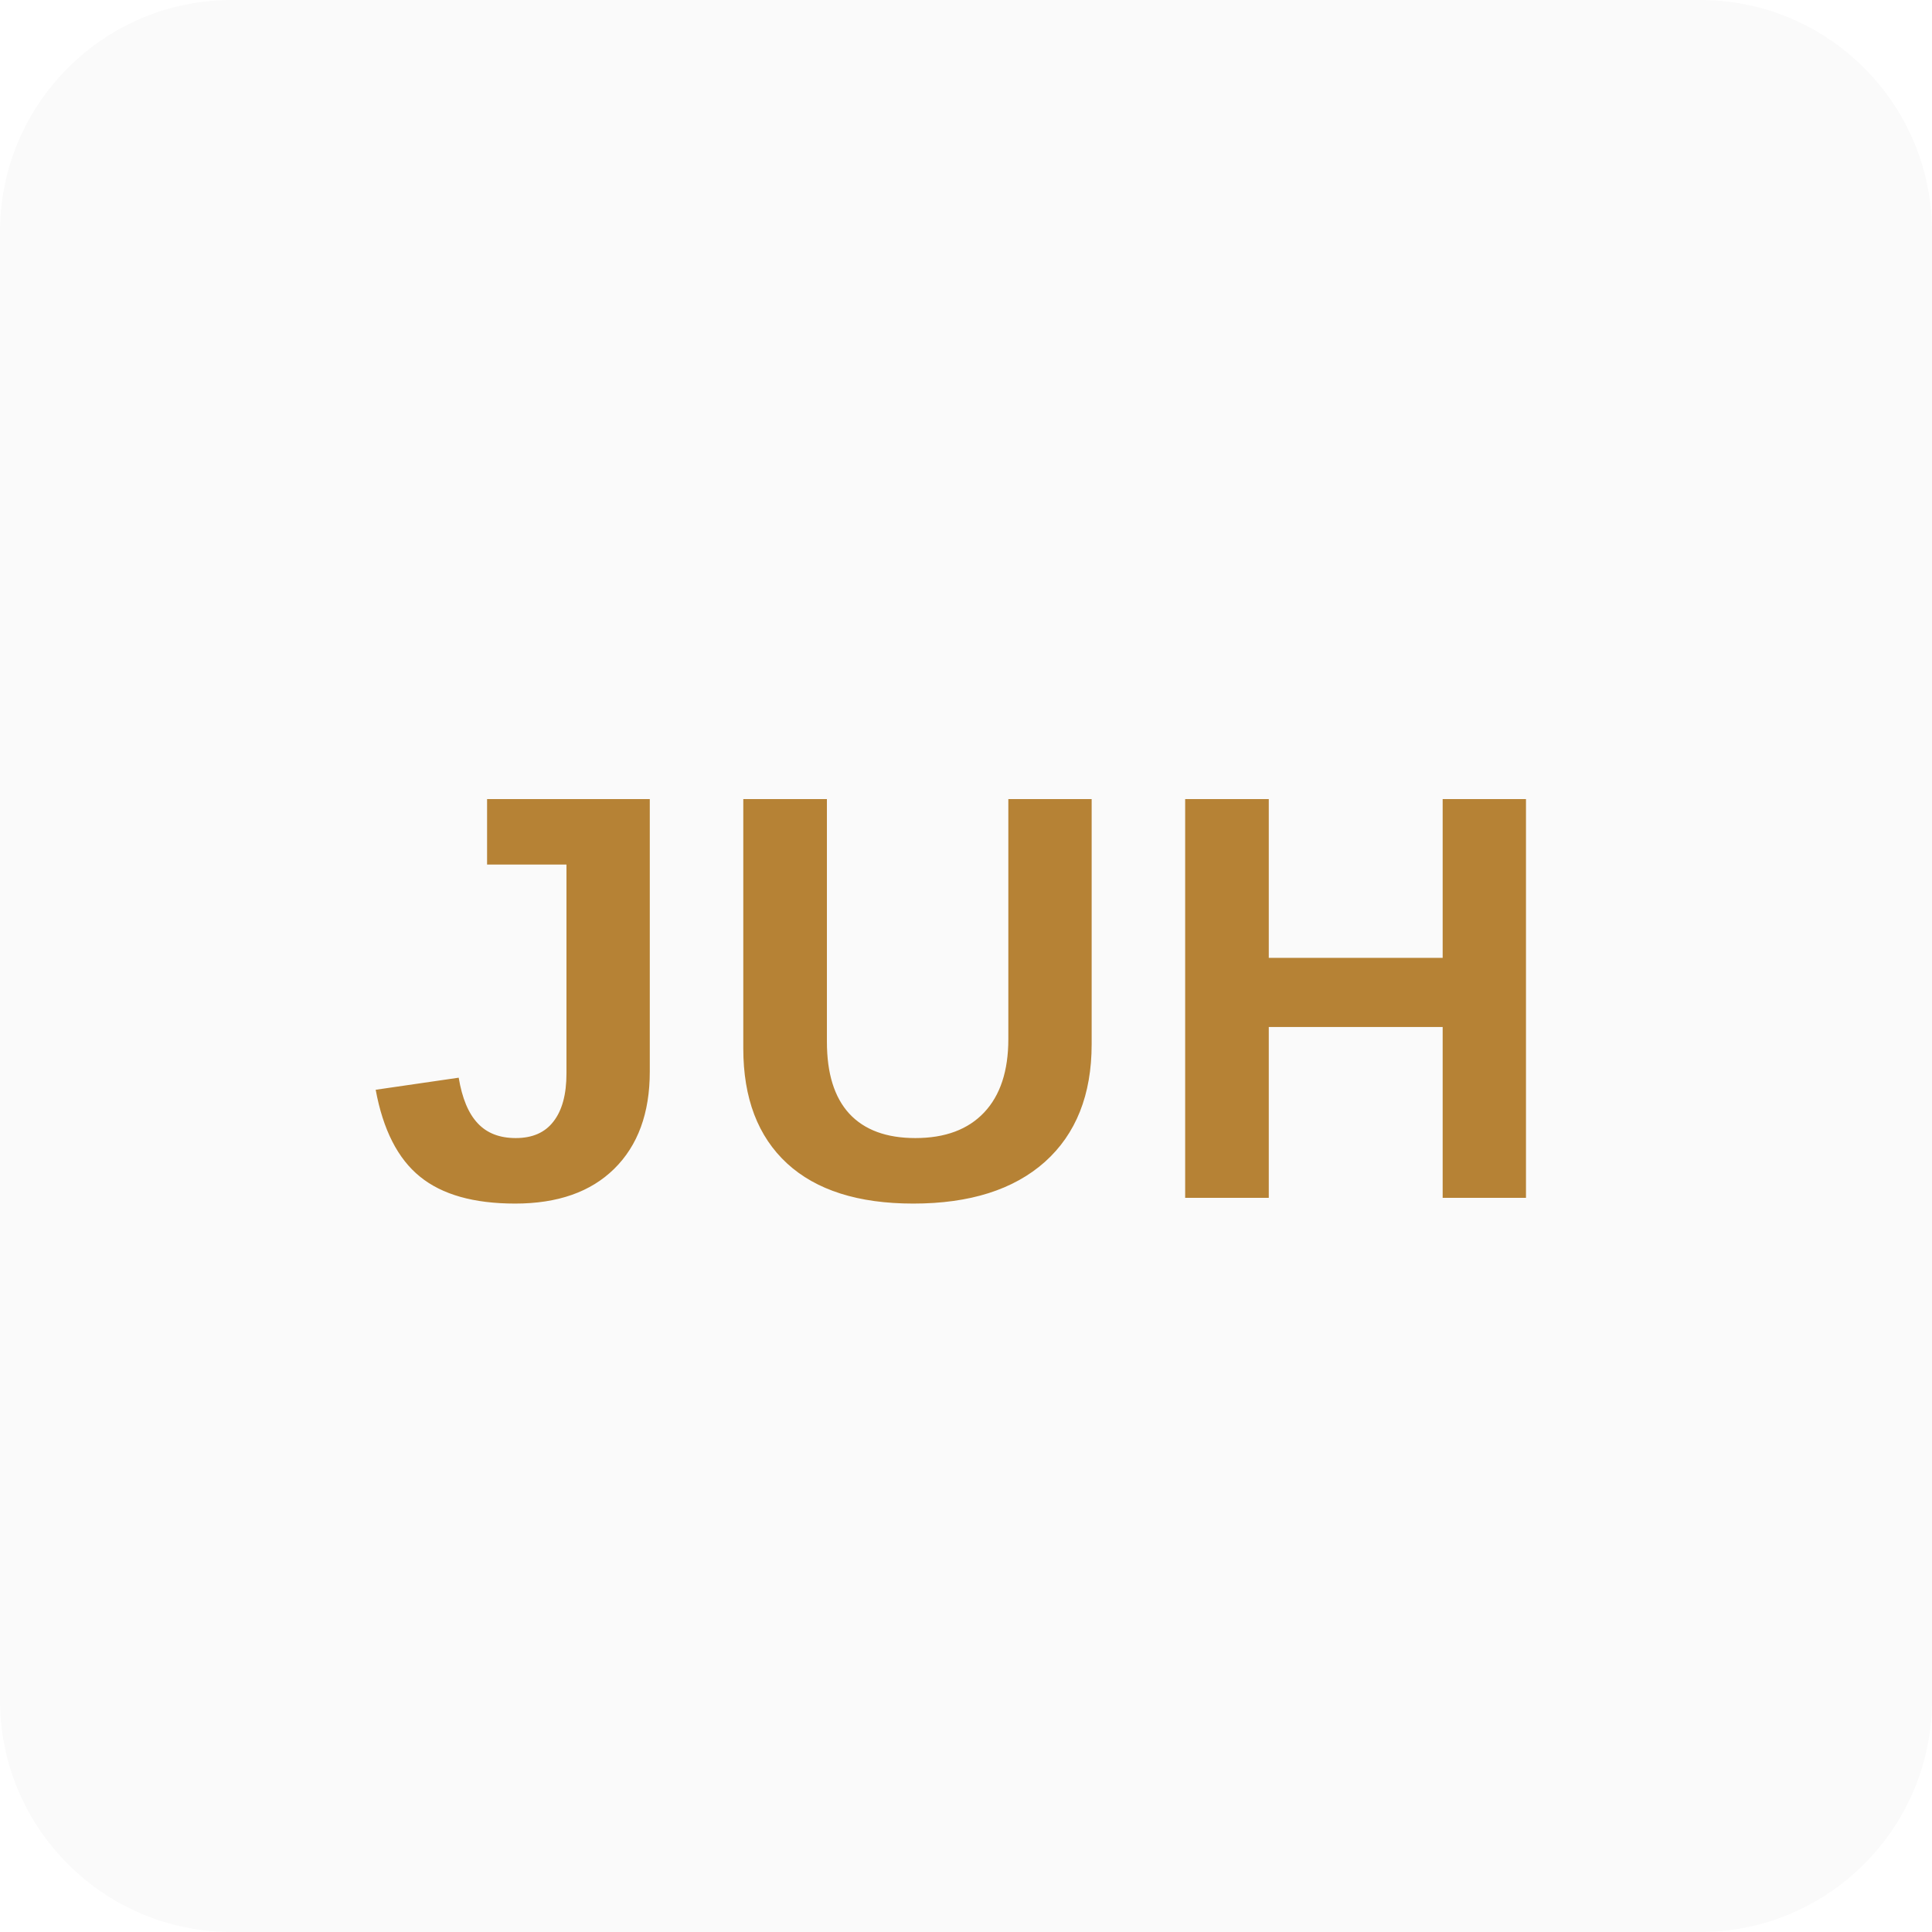
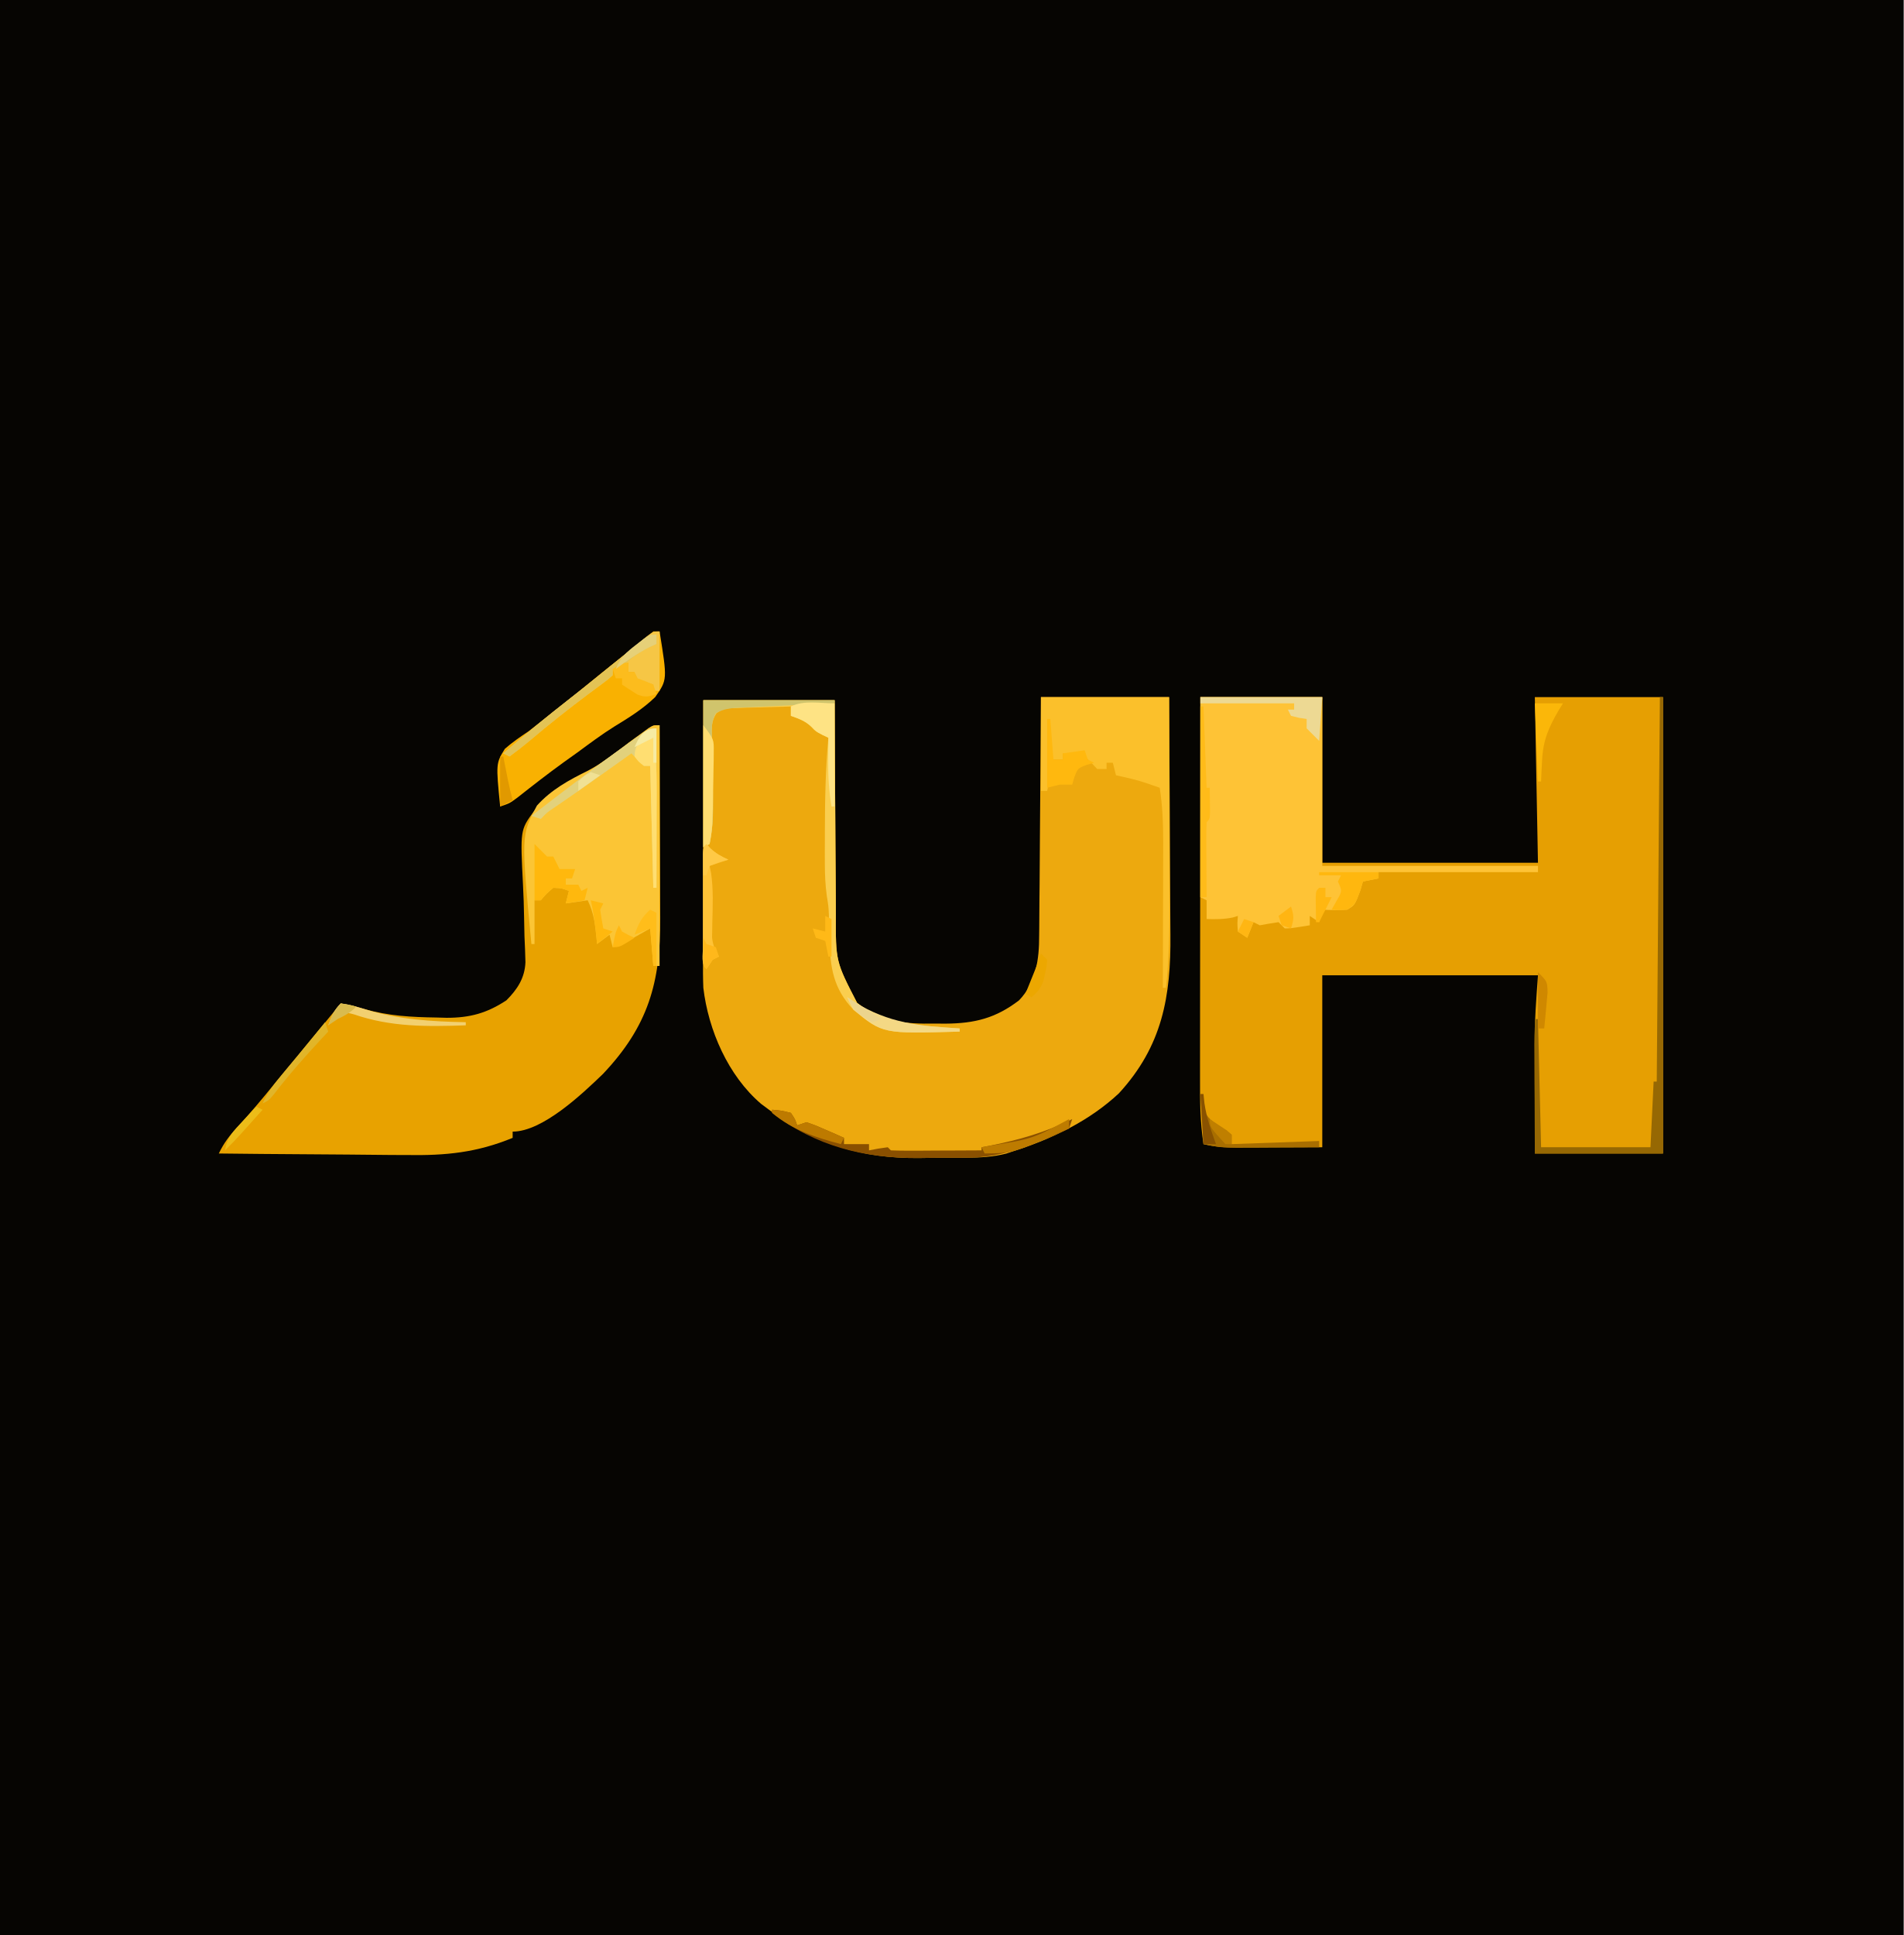
- <svg xmlns="http://www.w3.org/2000/svg" viewBox="0 0 100 100">
-   <rect width="100" height="100" rx="12" fill="#fafafa" />
-   <text x="50" y="62" font-family="'Segoe UI', Arial, sans-serif" font-weight="700" font-size="30" fill="#b68235" text-anchor="middle" letter-spacing="1">JUH</text>
+ <svg xmlns="http://www.w3.org/2000/svg" version="1.1" width="609" height="619">
+   <path d="M0 0 C200.97 0 401.94 0 609 0 C609 204.27 609 408.54 609 619 C408.03 619 207.06 619 0 619 C0 414.73 0 210.46 0 0 Z " fill="#060502" transform="translate(0,0)" />
+   <path d="M0 0 C12.87 0 25.74 0 39 0 C39 17.49 39 34.98 39 53 C61.77 53 84.54 53 108 53 C107.67 35.51 107.34 18.02 107 0 C120.53 0 134.06 0 148 0 C148 48.18 148 96.36 148 146 C134.47 146 120.94 146 107 146 C106.98 140.13 106.96 134.27 106.95 128.4 C106.94 126.41 106.93 124.42 106.92 122.43 C106.91 119.54 106.91 116.66 106.9 113.77 C106.9 112.91 106.89 112.04 106.89 111.14 C106.89 103.68 107.46 96.51 108 89 C85.23 89 62.46 89 39 89 C39 107.15 39 125.3 39 144 C30.99 144.03 30.99 144.03 22.81 144.06 C21.14 144.07 19.46 144.08 17.73 144.09 C16.39 144.09 15.05 144.1 13.71 144.1 C13.02 144.1 12.33 144.11 11.63 144.11 C7.95 144.11 4.57 143.87 1 143 C-0.11 135.88 -0.13 128.89 -0.11 121.7 C-0.11 120.38 -0.11 119.06 -0.11 117.71 C-0.11 114.11 -0.11 110.52 -0.1 106.93 C-0.1 103.17 -0.09 99.4 -0.09 95.64 C-0.09 88.53 -0.08 81.41 -0.07 74.3 C-0.06 66.19 -0.06 58.09 -0.05 49.99 C-0.04 33.32 -0.02 16.66 0 0 Z " fill="#E69F02" transform="translate(384,223)" />
+   <path d="M0 0 C13.53 0 27.06 0 41 0 C41.16 23.15 41.16 23.15 41.2 33.09 C41.22 39.84 41.25 46.6 41.3 53.36 C41.35 58.81 41.37 64.26 41.38 69.71 C41.39 71.79 41.4 73.86 41.42 75.93 C41.62 95.73 38.84 111.61 24.94 126.75 C15.67 135.42 3.98 141.12 -8 145 C-9.56 145.51 -9.56 145.51 -11.14 146.04 C-15.45 147.11 -19.31 147.32 -23.72 147.34 C-24.96 147.35 -24.96 147.35 -26.22 147.36 C-27.95 147.37 -29.69 147.37 -31.42 147.37 C-34.03 147.37 -36.64 147.41 -39.25 147.45 C-57.44 147.57 -72.39 143.03 -87 132 C-87.84 131.37 -88.68 130.74 -89.55 130.1 C-100.07 121.1 -106.4 106.54 -108 93 C-108.13 89.92 -108.13 86.84 -108.11 83.76 C-108.11 82.86 -108.11 81.96 -108.11 81.04 C-108.11 78.09 -108.11 75.14 -108.1 72.19 C-108.1 70.14 -108.09 68.09 -108.09 66.03 C-108.09 60.65 -108.08 55.26 -108.07 49.87 C-108.06 43.4 -108.05 36.93 -108.05 30.46 C-108.04 20.64 -108.02 10.82 -108 1 C-94.14 1 -80.28 1 -66 1 C-65.97 7.03 -65.95 13.06 -65.92 19.28 C-65.9 23.11 -65.87 26.94 -65.84 30.78 C-65.79 36.85 -65.75 42.93 -65.73 49.01 C-65.71 53.91 -65.68 58.81 -65.63 63.71 C-65.62 65.58 -65.61 67.44 -65.61 69.31 C-65.67 84.54 -65.67 84.54 -58.81 97.81 C-51 103.89 -43.64 104.61 -33.94 104.44 C-32.81 104.44 -31.67 104.45 -30.51 104.46 C-21.25 104.39 -14.5 102.75 -7 97 C-1.53 91.33 -0.55 83.79 -0.57 76.29 C-0.56 75.46 -0.55 74.63 -0.54 73.77 C-0.51 71.06 -0.5 68.34 -0.49 65.62 C-0.47 63.73 -0.45 61.84 -0.43 59.94 C-0.39 54.98 -0.36 50.01 -0.33 45.05 C-0.3 39.08 -0.24 33.11 -0.19 27.14 C-0.11 18.1 -0.06 9.05 0 0 Z " fill="#EDA90E" transform="translate(333,223)" />
+   <path d="M0 0 C0.05 9.87 0.08 19.73 0.1 29.6 C0.11 34.18 0.13 38.77 0.15 43.35 C0.17 47.78 0.18 52.2 0.19 56.63 C0.19 58.32 0.2 60 0.21 61.68 C0.34 82.26 -3.64 96.27 -18.12 111.56 C-24.75 117.95 -37.43 130 -47 130 C-47 130.66 -47 131.32 -47 132 C-58.52 136.73 -68.41 137.69 -80.75 137.49 C-82.5 137.48 -84.25 137.47 -86 137.47 C-90.55 137.45 -95.1 137.4 -99.65 137.34 C-104.32 137.29 -108.98 137.27 -113.65 137.24 C-122.77 137.19 -131.88 137.11 -141 137 C-139.38 133.59 -137.52 131.2 -134.94 128.44 C-130.9 124.03 -127.08 119.5 -123.32 114.85 C-120.9 111.88 -118.46 108.94 -116 106 C-111.29 100.36 -106.64 94.69 -102 89 C-99.46 89.47 -97.01 90 -94.55 90.75 C-86.82 92.99 -79.32 93.39 -71.31 93.5 C-70.26 93.53 -69.2 93.56 -68.11 93.59 C-60.7 93.6 -55.22 92.11 -49 88 C-45.5 84.5 -43.11 80.86 -42.91 75.8 C-42.97 73.03 -43.09 70.27 -43.22 67.5 C-43.27 65.4 -43.31 63.29 -43.35 61.18 C-43.41 57.88 -43.5 54.59 -43.68 51.29 C-44.58 33.55 -44.58 33.55 -40.32 27.68 C-36.11 23.46 -31.29 20.31 -26.17 17.29 C-23.45 15.67 -20.96 13.82 -18.45 11.89 C-17.01 10.86 -15.57 9.84 -14.12 8.81 C-12.65 7.76 -11.17 6.7 -9.7 5.64 C-9.04 5.18 -8.39 4.72 -7.72 4.24 C-6.33 3.24 -4.97 2.19 -3.62 1.14 C-2 0 -2 0 0 0 Z " fill="#E8A200" transform="translate(211,232)" />
+   <path d="M0 0 C12.87 0 25.74 0 39 0 C39 17.82 39 35.64 39 54 C61.77 54 84.54 54 108 54 C108 54.66 108 55.32 108 56 C91.17 56 74.34 56 57 56 C57 56.66 57 57.32 57 58 C54.52 58.5 54.52 58.5 52 59 C51.73 59.93 51.46 60.86 51.19 61.81 C49.42 66.55 49.42 66.55 47 68 C44.28 68.24 41.74 68.13 39 68 C38.5 69.98 38.5 69.98 38 72 C37.01 71.34 36.02 70.68 35 70 C35 70.99 35 71.98 35 73 C28.95 73.98 28.95 73.98 27 74 C26.34 73.34 25.68 72.68 25 72 C22.99 72.29 20.99 72.63 19 73 C18.34 72.67 17.68 72.34 17 72 C16.34 73.65 15.68 75.3 15 77 C14.01 76.34 13.02 75.68 12 75 C11.81 72.38 11.81 72.38 12 70 C11.46 70.17 10.93 70.33 10.38 70.5 C7.54 71.1 4.89 71.07 2 71 C2 69.02 2 67.04 2 65 C1.34 64.67 0.68 64.34 0 64 C0 42.88 0 21.76 0 0 Z " fill="#FEC336" transform="translate(384,223)" />
+   <path d="M0 0 C0 25.41 0 50.82 0 77 C-0.66 77 -1.32 77 -2 77 C-2.33 73.04 -2.66 69.08 -3 65 C-4.42 65.8 -5.85 66.61 -7.31 67.44 C-9.9 68.9 -12.17 70.06 -15 71 C-15.33 69.68 -15.66 68.36 -16 67 C-17.32 67.99 -18.64 68.98 -20 70 C-20.05 69.41 -20.1 68.82 -20.15 68.21 C-20.56 63.81 -21.05 60.03 -23 56 C-26.47 56.5 -26.47 56.5 -30 57 C-29.67 55.68 -29.34 54.36 -29 53 C-31.29 52.14 -31.29 52.14 -34 52 C-36.21 53.88 -36.21 53.88 -38 56 C-38.66 56 -39.32 56 -40 56 C-40 60.62 -40 65.24 -40 70 C-40.33 70 -40.66 70 -41 70 C-44.31 35.17 -44.31 35.17 -39.23 25.7 C-34.65 20.61 -28.99 17.53 -22.9 14.53 C-18.16 12.03 -14.05 8.75 -9.81 5.5 C-8.35 4.42 -6.87 3.34 -5.39 2.28 C-4.78 1.84 -4.17 1.4 -3.55 0.94 C-2 0 -2 0 0 0 Z " fill="#FBC535" transform="translate(211,232)" />
+   <path d="M0 0 C13.53 0 27.06 0 41 0 C41.04 19.73 41.04 19.73 41.05 28.21 C41.05 33.97 41.06 39.73 41.08 45.49 C41.09 50.14 41.09 54.79 41.09 59.43 C41.1 61.2 41.1 62.97 41.11 64.73 C41.13 74.21 41.04 83.57 40 93 C39.67 93 39.34 93 39 93 C39 92.32 39 91.63 39.01 90.93 C39.03 83.79 39.04 76.65 39.05 69.51 C39.06 66.85 39.07 64.19 39.08 61.53 C39.09 57.7 39.09 53.86 39.1 50.03 C39.1 48.85 39.11 47.66 39.11 46.44 C39.11 40.53 38.91 34.85 38 29 C31.11 26.59 31.11 26.59 24 25 C23.67 23.68 23.34 22.36 23 21 C22.34 21 21.68 21 21 21 C21 21.66 21 22.32 21 23 C20.01 23 19.02 23 18 23 C17.2 22.15 16.39 21.31 15.56 20.44 C14.72 19.63 13.87 18.83 13 18 C10.83 18.15 10.83 18.15 9 19 C8.34 18.67 7.68 18.34 7 18 C7 18.66 7 19.32 7 20 C6.01 20 5.02 20 4 20 C3.34 23.3 2.68 26.6 2 30 C1.34 30 0.68 30 0 30 C0 20.1 0 10.2 0 0 Z " fill="#FBC02B" transform="translate(333,223)" />
+   <path d="M0 0 C0.66 0 1.32 0 2 0 C4.49 15.44 4.49 15.44 0.62 20.97 C-3.29 24.78 -7.89 27.62 -12.54 30.46 C-16.59 32.99 -20.4 35.86 -24.25 38.69 C-25.75 39.76 -27.24 40.83 -28.74 41.9 C-33.76 45.53 -38.64 49.33 -43.5 53.17 C-46 55 -46 55 -49 56 C-50.36 42.2 -50.36 42.2 -47.49 37.54 C-45.11 35.46 -42.64 33.75 -40 32 C-38.29 30.69 -36.6 29.34 -34.92 28 C-33.12 26.56 -31.3 25.14 -29.48 23.72 C-26.45 21.36 -23.46 18.94 -20.5 16.5 C-15.56 12.43 -10.55 8.48 -5.51 4.54 C-2.66 2.38 -2.66 2.38 0 0 Z " fill="#F9B101" transform="translate(209,202)" />
+   <path d="M0 0 C13.86 0 27.72 0 42 0 C42.03 6.03 42.05 12.06 42.08 18.28 C42.1 22.11 42.13 25.94 42.16 29.78 C42.21 35.85 42.25 41.93 42.27 48.01 C42.29 52.91 42.32 57.81 42.37 62.71 C42.38 64.58 42.39 66.44 42.39 68.31 C42.33 83.54 42.33 83.54 49.19 96.81 C56.18 102.25 63.39 103.67 72.06 104.25 C73.02 104.33 73.98 104.4 74.97 104.48 C77.32 104.67 79.66 104.84 82 105 C82 105.33 82 105.66 82 106 C57.54 106.72 57.54 106.72 48 99 C41.56 92.19 40.55 85.49 40.38 76.5 C40.32 74.68 40.27 72.85 40.21 71.03 C40.18 69.83 40.18 69.83 40.16 68.61 C40.03 65.86 40.03 65.86 39.5 62.62 C39.01 59.06 38.87 55.69 38.87 52.1 C38.87 50.8 38.86 49.51 38.86 48.17 C38.87 46.8 38.87 45.43 38.88 44.06 C38.88 43.03 38.88 43.03 38.88 41.97 C38.89 31.95 39.09 21.98 40 12 C39.37 11.7 38.74 11.4 38.09 11.09 C36 10 36 10 34.56 8.5 C32.58 6.6 30.56 5.9 28 5 C28 4.01 28 3.02 28 2 C24.39 2.08 20.79 2.19 17.19 2.31 C16.16 2.34 15.14 2.36 14.08 2.38 C13.1 2.42 12.12 2.45 11.11 2.49 C10.2 2.51 9.29 2.54 8.36 2.57 C5.98 2.85 5.98 2.85 4.2 4.17 C2.5 6.77 2.68 8.66 2.74 11.74 C2.76 12.89 2.77 14.04 2.79 15.23 C2.81 16.43 2.84 17.63 2.88 18.88 C3.25 38.71 3.25 38.71 2 46 C1.01 46.5 1.01 46.5 0 47 C0 31.49 0 15.98 0 0 Z " fill="#FACE4F" transform="translate(225,224)" />
+   <path d="M0 0 C0.33 0 0.66 0 1 0 C1 48.18 1 96.36 1 146 C-12.53 146 -26.06 146 -40 146 C-40 131.81 -40 117.62 -40 103 C-39.67 103 -39.34 103 -39 103 C-38.67 116.53 -38.34 130.06 -38 144 C-26.45 144 -14.9 144 -3 144 C-2.67 137.07 -2.34 130.14 -2 123 C-1.67 123 -1.34 123 -1 123 C-0.67 82.41 -0.34 41.82 0 0 Z " fill="#966803" transform="translate(531,223)" />
+   <path d="M0 0 C0 6.27 0 12.54 0 19 C-0.66 19 -1.32 19 -2 19 C-2 18.34 -2 17.68 -2 17 C-3.98 16.34 -5.96 15.68 -8 15 C-8 14.34 -8 13.68 -8 13 C-8.66 13 -9.32 13 -10 13 C-10 12.01 -10 11.02 -10 10 C-11.65 10.66 -13.3 11.32 -15 12 C-15 12.66 -15 13.32 -15 14 C-16.37 15.26 -16.37 15.26 -18.3 16.69 C-19 17.22 -19.71 17.75 -20.44 18.29 C-21.58 19.14 -21.58 19.14 -22.75 20 C-29.18 24.83 -35.45 29.77 -41.58 34.98 C-43.67 36.73 -45.8 38.39 -48 40 C-48.66 39.67 -49.32 39.34 -50 39 C-42.94 32.94 -35.81 27 -28.46 21.28 C-22.4 16.56 -16.45 11.71 -10.5 6.85 C-9.9 6.36 -9.3 5.87 -8.68 5.37 C-7.16 4.13 -5.66 2.88 -4.16 1.62 C-2 0 -2 0 0 0 Z " fill="#F6C645" transform="translate(211,202)" />
+   <path d="M0 0 C2.88 0.25 2.88 0.25 6 1 C7.38 3.06 7.38 3.06 8 5 C8.99 4.67 9.98 4.34 11 4 C13.92 5 13.92 5 17.19 6.44 C18.82 7.15 18.82 7.15 20.48 7.87 C21.31 8.24 22.14 8.62 23 9 C23 9.66 23 10.32 23 11 C25.64 11 28.28 11 31 11 C31 11.66 31 12.32 31 13 C31.97 12.81 32.94 12.63 33.94 12.44 C35.45 12.22 35.45 12.22 37 12 C37.5 12.5 37.5 12.5 38 13 C40.15 13.09 42.29 13.11 44.44 13.1 C45.75 13.09 47.05 13.09 48.4 13.09 C49.79 13.08 51.17 13.07 52.56 13.06 C53.96 13.06 55.35 13.05 56.74 13.05 C60.16 13.04 63.58 13.02 67 13 C67 12.67 67 12.34 67 12 C67.86 11.84 68.72 11.68 69.61 11.52 C78.82 9.7 87.56 7.22 96 3 C95.67 3.99 95.34 4.98 95 6 C92.3 7.33 89.67 8.47 86.88 9.56 C86.13 9.87 85.38 10.17 84.61 10.48 C77.11 13.48 70.36 15.31 62.28 15.34 C61.04 15.35 61.04 15.35 59.78 15.36 C58.05 15.37 56.31 15.37 54.58 15.37 C51.97 15.37 49.36 15.41 46.75 15.45 C29.54 15.56 13.88 11.66 0 1 C0 0.67 0 0.34 0 0 Z " fill="#8A5000" transform="translate(247,355)" />
+   <path d="M0 0 C0 16.83 0 33.66 0 51 C-0.33 51 -0.66 51 -1 51 C-1.33 38.13 -1.66 25.26 -2 12 C-2.66 12 -3.32 12 -4 12 C-5.37 10.71 -6.71 9.38 -8 8 C-8.86 8.62 -9.72 9.23 -10.61 9.87 C-17.84 15.05 -25.11 20.17 -32.45 25.19 C-35.02 26.9 -35.02 26.9 -37 29 C-37.99 28.67 -38.98 28.34 -40 28 C-29.87 20.19 -19.74 12.41 -9.31 5 C-8.25 4.24 -8.25 4.24 -7.16 3.46 C-2.24 0 -2.24 0 0 0 Z " fill="#E2D17C" transform="translate(210,233)" />
+   <path d="M0 0 C13.86 0 27.72 0 42 0 C42 0.33 42 0.66 42 1 C40.93 1.04 39.85 1.09 38.74 1.14 C34.76 1.31 30.77 1.5 26.78 1.69 C25.06 1.77 23.33 1.85 21.61 1.92 C19.13 2.02 16.65 2.14 14.17 2.27 C13.01 2.31 13.01 2.31 11.83 2.36 C8.91 2.52 6.55 2.67 4.01 4.19 C2.56 6.79 2.68 8.78 2.74 11.74 C2.76 12.89 2.77 14.04 2.79 15.23 C2.81 16.43 2.84 17.63 2.88 18.88 C3.25 38.71 3.25 38.71 2 46 C1.01 46.5 1.01 46.5 0 47 C0 31.49 0 15.98 0 0 Z " fill="#D0C46C" transform="translate(225,224)" />
+   <path d="M0 0 C12.87 0 25.74 0 39 0 C38.67 4.62 38.34 9.24 38 14 C36.68 12.68 35.36 11.36 34 10 C34 9.01 34 8.02 34 7 C32.79 6.81 32.79 6.81 31.56 6.62 C30.72 6.42 29.87 6.21 29 6 C28.67 5.34 28.34 4.68 28 4 C28.66 4 29.32 4 30 4 C30 3.34 30 2.68 30 2 C20.1 2 10.2 2 0 2 C0 1.34 0 0.68 0 0 Z " fill="#EDD993" transform="translate(384,223)" />
+   <path d="M0 0 C0 10.89 0 21.78 0 33 C-0.33 33 -0.66 33 -1 33 C-1.83 27.96 -2.11 23.19 -2.06 18.06 C-2.06 17.38 -2.05 16.69 -2.05 15.99 C-2.04 14.33 -2.02 12.66 -2 11 C-2.63 10.7 -3.26 10.4 -3.91 10.09 C-6 9 -6 9 -7.44 7.5 C-9.42 5.6 -11.44 4.9 -14 4 C-14 3.01 -14 2.02 -14 1 C-9.82 -1.09 -4.68 0 0 0 Z " fill="#FEE384" transform="translate(267,225)" />
+   <path d="M0 0 C1.32 1.32 2.64 2.64 4 4 C4.66 4 5.32 4 6 4 C6.66 5.32 7.32 6.64 8 8 C9.65 8 11.3 8 13 8 C12.67 8.99 12.34 9.98 12 11 C11.34 11 10.68 11 10 11 C10 11.66 10 12.32 10 13 C11.32 13 12.64 13 14 13 C14.33 13.66 14.66 14.32 15 15 C15.66 14.67 16.32 14.34 17 14 C16.67 15.32 16.34 16.64 16 18 C14.02 18.33 12.04 18.66 10 19 C10.33 17.68 10.66 16.36 11 15 C8.71 14.14 8.71 14.14 6 14 C3.79 15.88 3.79 15.88 2 18 C1.34 18 0.68 18 0 18 C0 12.06 0 6.12 0 0 Z " fill="#FFB80D" transform="translate(171,270)" />
+   <path d="M0 0 C0.33 0 0.66 0 1 0 C1.33 4.29 1.66 8.58 2 13 C2.99 13 3.98 13 5 13 C5 12.34 5 11.68 5 11 C8.46 10.5 8.46 10.5 12 10 C12.33 10.99 12.66 11.98 13 13 C13.66 13.33 14.32 13.66 15 14 C14.22 14.23 13.43 14.45 12.62 14.69 C9.78 15.78 9.78 15.78 8.69 18.62 C8.46 19.41 8.23 20.19 8 21 C6.68 21 5.36 21 4 21 C2.68 21.33 1.36 21.66 0 22 C0 14.74 0 7.48 0 0 Z " fill="#FFB80E" transform="translate(335,230)" />
+   <path d="M0 0 C0.41 0.45 0.82 0.91 1.25 1.38 C3.06 3.06 4.75 3.99 7 5 C5.02 5.66 3.04 6.32 1 7 C1.17 7.79 1.33 8.58 1.5 9.4 C2.23 14.67 2.01 19.88 1.87 25.19 C1.86 26 1.85 26.82 1.84 27.66 C1.82 28.4 1.81 29.14 1.79 29.9 C2.03 32.31 2.8 33.91 4 36 C3.01 36.5 3.01 36.5 2 37 C1.34 37.99 0.68 38.98 0 40 C-1.84 38.16 -1.13 35.57 -1.14 33.12 C-1.14 32.3 -1.13 31.47 -1.13 30.62 C-1.13 29.79 -1.13 28.95 -1.14 28.08 C-1.14 26.3 -1.13 24.52 -1.13 22.74 C-1.13 20.01 -1.13 17.28 -1.14 14.55 C-1.14 12.82 -1.13 11.1 -1.13 9.38 C-1.13 8.55 -1.14 7.73 -1.14 6.88 C-1.11 1.11 -1.11 1.11 0 0 Z " fill="#FFC337" transform="translate(226,270)" />
+   <path d="M0 0 C0.33 0 0.66 0 1 0 C1 1.03 1 2.06 1 3.12 C1.35 5.87 1.78 6.8 3.85 8.7 C5.3 9.72 6.78 10.7 8.29 11.64 C8.85 12.09 9.42 12.54 10 13 C10 13.99 10 14.98 10 16 C19.24 15.67 28.48 15.34 38 15 C38 15.66 38 16.32 38 17 C33.53 17.02 29.07 17.04 24.6 17.05 C23.08 17.06 21.57 17.07 20.05 17.08 C17.86 17.09 15.68 17.09 13.49 17.1 C12.17 17.1 10.86 17.11 9.51 17.11 C6 17 6 17 1 16 C0.67 10.72 0.34 5.44 0 0 Z " fill="#A86E00" transform="translate(384,350)" />
+   <path d="M0 0 C0 0.99 0 1.98 0 3 C-1.3 3.59 -1.3 3.59 -2.62 4.19 C-5.25 5.6 -7.05 6.78 -9.25 8.69 C-12 11 -12 11 -14 11 C-14 11.66 -14 12.32 -14 13 C-15.37 14.26 -15.37 14.26 -17.3 15.69 C-18 16.22 -18.71 16.75 -19.44 17.29 C-20.58 18.14 -20.58 18.14 -21.75 19 C-28.18 23.83 -34.45 28.77 -40.58 33.98 C-42.67 35.73 -44.8 37.39 -47 39 C-47.66 38.67 -48.32 38.34 -49 38 C-41.94 31.94 -34.81 26 -27.47 20.29 C-22.02 16.04 -16.67 11.7 -11.33 7.33 C-2.36 0 -2.36 0 0 0 Z " fill="#E3C355" transform="translate(210,203)" />
+   <path d="M0 0 C6.27 0 12.54 0 19 0 C19 0.66 19 1.32 19 2 C17.35 2.33 15.7 2.66 14 3 C13.73 3.93 13.46 4.86 13.19 5.81 C11.5 10.33 11.5 10.33 9 12 C6.31 12.19 6.31 12.19 4 12 C4.52 11.07 5.03 10.14 5.56 9.19 C7.4 6.07 7.4 6.07 6 3 C6.33 2.34 6.66 1.68 7 1 C4.69 1 2.38 1 0 1 C0 0.67 0 0.34 0 0 Z " fill="#FFB70E" transform="translate(422,279)" />
+   <path d="M0 0 C0.33 0 0.66 0 1 0 C1.33 8.58 1.66 17.16 2 26 C2.33 26 2.66 26 3 26 C3.03 27.65 3.05 29.29 3.06 30.94 C3.07 31.85 3.09 32.77 3.1 33.71 C3 36 3 36 2 37 C1.91 38.78 1.89 40.56 1.9 42.35 C1.91 43.43 1.91 44.51 1.91 45.62 C1.92 46.76 1.93 47.89 1.94 49.06 C1.94 50.2 1.95 51.34 1.95 52.52 C1.96 55.35 1.98 58.17 2 61 C1.34 61 0.68 61 0 61 C0 40.87 0 20.74 0 0 Z " fill="#FFBB19" transform="translate(384,226)" />
+   <path d="M0 0 C0.85 5.89 1.13 11.58 1.1 17.53 C1.1 18.41 1.09 19.28 1.09 20.19 C1.09 22.96 1.08 25.73 1.06 28.5 C1.06 30.39 1.05 32.28 1.05 34.17 C1.04 38.78 1.02 43.39 1 48 C0.67 48 0.34 48 0 48 C-0.33 35.13 -0.66 22.26 -1 9 C-1.66 9 -2.32 9 -3 9 C-4.69 7.75 -4.69 7.75 -6 6 C-5.88 3.94 -5.88 3.94 -5 2 C-2 0 -2 0 0 0 Z " fill="#FFDE71" transform="translate(209,236)" />
+   <path d="M0 0 C3.38 4.5 3.38 4.5 3.33 8.53 C3.32 9.4 3.32 10.27 3.31 11.16 C3.28 12.54 3.28 12.54 3.25 13.94 C3.24 14.87 3.23 15.81 3.21 16.77 C2.94 33.02 2.94 33.02 2 38 C1.01 38.5 1.01 38.5 0 39 C0 26.13 0 13.26 0 0 Z " fill="#FFDD70" transform="translate(225,232)" />
+   <path d="M0 0 C2.82 0.32 5.36 1.11 8.07 1.94 C18.7 5.17 28.93 5.78 40 6 C40 6.33 40 6.66 40 7 C27.47 7.43 16.13 7.58 4.18 3.48 C0.88 2.62 0.88 2.62 -1.93 4.89 C-2.61 5.59 -3.3 6.28 -4 7 C-2.93 4.08 -2.22 2.22 0 0 Z " fill="#F2D070" transform="translate(109,321)" />
+   <path d="M0 0 C2.97 0 5.94 0 9 0 C8.35 1.05 8.35 1.05 7.69 2.12 C4.4 7.72 2.62 11.8 2.31 18.38 C2.21 20.24 2.21 20.24 2.11 22.15 C2.08 23.09 2.04 24.03 2 25 C1.67 25 1.34 25 1 25 C0.67 16.75 0.34 8.5 0 0 Z " fill="#FBB709" transform="translate(491,225)" />
+   <path d="M0 0 C0 0.99 0 1.98 0 3 C0.66 3 1.32 3 2 3 C2.33 3.66 2.66 4.32 3 5 C3.82 5.31 4.65 5.62 5.5 5.94 C6.74 6.46 6.74 6.46 8 7 C8.33 7.99 8.66 8.98 9 10 C6.55 10.88 5.4 11.16 2.94 10.19 C1.27 9.16 -0.37 8.09 -2 7 C-2 6.34 -2 5.68 -2 5 C-2.66 5 -3.32 5 -4 5 C-4.33 4.01 -4.66 3.02 -5 2 C-2 0 -2 0 0 0 Z " fill="#FCBC1D" transform="translate(201,212)" />
+   <path d="M0 0 C0 0.99 0 1.98 0 3 C-17.67 10.85 -17.67 10.85 -27 11 C-27.33 10.34 -27.66 9.68 -28 9 C-27.14 8.84 -26.28 8.68 -25.39 8.52 C-11.73 6.32 -11.73 6.32 0 0 Z " fill="#BD7B00" transform="translate(342,358)" />
+   <path d="M0 0 C0.74 0.48 1.48 0.96 2.24 1.46 C13.33 8.37 23.16 9.22 36 10 C36 10.33 36 10.66 36 11 C11.36 11.72 11.36 11.72 2 4 C0.84 1.87 0.84 1.87 0 0 Z " fill="#F4D884" transform="translate(271,319)" />
+   <path d="M0 0 C2.88 0.25 2.88 0.25 6 1 C7.38 3.06 7.38 3.06 8 5 C8.99 4.67 9.98 4.34 11 4 C13.92 5 13.92 5 17.19 6.44 C18.82 7.15 18.82 7.15 20.48 7.87 C21.31 8.24 22.14 8.62 23 9 C22.67 9.66 22.34 10.32 22 11 C13.82 8.85 6.56 6.51 0 1 C0 0.67 0 0.34 0 0 Z " fill="#BD7A00" transform="translate(247,355)" />
+   <path d="M0 0 C0.33 0.99 0.66 1.98 1 3 C0.3 3.75 -0.4 4.5 -1.12 5.27 C-6.49 11.05 -11.64 16.88 -16.44 23.14 C-18 25 -18 25 -20 26 C-18.46 22.51 -16.38 19.86 -13.94 16.94 C-13.14 15.98 -12.35 15.02 -11.53 14.04 C-10.7 13.04 -9.86 12.03 -9 11 C-7.31 8.94 -5.62 6.88 -3.94 4.81 C-2.62 3.21 -1.31 1.6 0 0 Z " fill="#E1B529" transform="translate(104,327)" />
+   <path d="M0 0 C0.66 0.33 1.32 0.66 2 1 C2 6.61 2 12.22 2 18 C1.67 18 1.34 18 1 18 C0.67 14.04 0.34 10.08 0 6 C-1.65 6.66 -3.3 7.32 -5 8 C-3.81 4.62 -2.72 2.35 0 0 Z " fill="#FFBD1A" transform="translate(208,291)" />
+   <path d="M0 0 C3 3 3 3 3.07 6.57 C2.96 7.95 2.83 9.32 2.69 10.69 C2.63 11.39 2.57 12.09 2.5 12.81 C2.35 14.54 2.18 16.27 2 18 C1.34 18 0.68 18 0 18 C0 12.06 0 6.12 0 0 Z " fill="#CF8800" transform="translate(492,311)" />
+   <path d="M0 0 C0.66 0.66 1.32 1.32 2 2 C1.86 4.06 1.86 4.06 1.31 6.44 C1.14 7.22 0.97 8 0.8 8.81 C-0.08 11.21 -1.08 12.35 -3 14 C-3.66 13.67 -4.32 13.34 -5 13 C-4.72 12.31 -4.45 11.63 -4.16 10.92 C-3.8 10.02 -3.44 9.12 -3.06 8.19 C-2.7 7.29 -2.34 6.4 -1.97 5.48 C-1.26 3.67 -0.61 1.84 0 0 Z " fill="#ECA700" transform="translate(333,305)" />
+   <path d="M0 0 C1.32 0.33 2.64 0.66 4 1 C3.67 1.66 3.34 2.32 3 3 C3.28 5.01 3.61 7.01 4 9 C4.99 9.33 5.98 9.66 7 10 C5.35 11.32 3.7 12.64 2 14 C1.94 13.41 1.88 12.82 1.82 12.21 C1.38 8.09 0.91 4.04 0 0 Z " fill="#FFB80E" transform="translate(189,288)" />
+   <path d="M0 0 C0.33 0 0.66 0 1 0 C1.13 0.68 1.27 1.35 1.4 2.05 C1.58 2.94 1.76 3.83 1.94 4.75 C2.2 6.07 2.2 6.07 2.46 7.42 C2.92 9.63 3.43 11.82 4 14 C2.02 14.99 2.02 14.99 0 16 C0 10.72 0 5.44 0 0 Z " fill="#E19900" transform="translate(160,242)" />
+   <path d="M0 0 C0.66 0 1.32 0 2 0 C2 0.99 2 1.98 2 3 C2.66 3 3.32 3 4 3 C2.67 5.67 1.33 8.33 0 11 C-0.33 11 -0.66 11 -1 11 C-1.03 9.35 -1.05 7.71 -1.06 6.06 C-1.07 5.15 -1.09 4.23 -1.1 3.29 C-1 1 -1 1 0 0 Z " fill="#FFB711" transform="translate(422,284)" />
+   <path d="M0 0 C0.41 0.45 0.82 0.91 1.25 1.38 C3.06 3.06 4.75 3.99 7 5 C5.55 5.4 5.55 5.4 4.06 5.81 C3.05 6.2 2.04 6.6 1 7 C0.67 7.99 0.34 8.98 0 10 C-0.33 10 -0.66 10 -1 10 C-1.03 8.52 -1.05 7.04 -1.06 5.56 C-1.07 4.74 -1.09 3.92 -1.1 3.07 C-1 1 -1 1 0 0 Z " fill="#FFC946" transform="translate(226,270)" />
+   <path d="M0 0 C0.33 0 0.66 0 1 0 C1.1 0.97 1.21 1.94 1.31 2.94 C1.95 7.49 3.45 11.69 5 16 C3.68 16 2.36 16 1 16 C0.67 10.72 0.34 5.44 0 0 Z " fill="#895200" transform="translate(384,350)" />
+   <path d="M0 0 C0.66 0.33 1.32 0.66 2 1 C2 4.96 2 8.92 2 13 C1.67 13 1.34 13 1 13 C0.67 11.35 0.34 9.7 0 8 C-0.99 7.67 -1.98 7.34 -3 7 C-3.33 6.01 -3.66 5.02 -4 4 C-2.68 4.33 -1.36 4.66 0 5 C0 3.35 0 1.7 0 0 Z " fill="#FFB917" transform="translate(264,293)" />
+   <path d="M0 0 C0.66 0.33 1.32 0.66 2 1 C0.56 2.61 -0.87 4.21 -2.31 5.81 C-3.11 6.71 -3.91 7.6 -4.74 8.52 C-6.45 10.4 -8.18 12.23 -10 14 C-9.47 9.86 -7.22 7.73 -4.44 4.75 C-3.61 3.86 -2.78 2.97 -1.93 2.05 C-1.3 1.37 -0.66 0.7 0 0 Z " fill="#ECBC18" transform="translate(82,354)" />
+   <path d="M0 0 C0 0.99 0 1.98 0 3 C-0.85 3.39 -1.69 3.78 -2.56 4.19 C-6.34 6.18 -9.57 8.46 -13 11 C-11.53 7.39 -9.59 5.59 -6.5 3.25 C-5.71 2.64 -4.91 2.02 -4.09 1.39 C-2 0 -2 0 0 0 Z " fill="#E6D078" transform="translate(210,203)" />
+   <path d="M0 0 C0.33 0.66 0.66 1.32 1 2 C1.99 2.33 2.98 2.66 4 3 C4.33 3.99 4.66 4.98 5 6 C4.01 6.5 4.01 6.5 3 7 C2.34 7.99 1.68 8.98 1 10 C0 9 0 9 -0.1 6.93 C-0.09 6.11 -0.07 5.29 -0.06 4.44 C-0.05 3.61 -0.04 2.78 -0.04 1.93 C-0.02 1.3 -0.01 0.66 0 0 Z " fill="#FFB81B" transform="translate(225,300)" />
+   <path d="M0 0 C0 3.63 0 7.26 0 11 C-0.33 11 -0.66 11 -1 11 C-1 8.36 -1 5.72 -1 3 C-2.98 3.99 -4.96 4.98 -7 6 C-5.53 2.6 -4.14 0 0 0 Z " fill="#F6EBA3" transform="translate(210,233)" />
+   <path d="M0 0 C3.63 2.31 7.26 4.62 11 7 C10.01 7.33 9.02 7.66 8 8 C3.77 5.67 2.2 4.4 0 0 Z " fill="#ECD48D" transform="translate(271,319)" />
+   <path d="M0 0 C0.33 0.66 0.66 1.32 1 2 C3.02 3.13 3.02 3.13 5 4 C0.25 7 0.25 7 -2 7 C-1.12 2.25 -1.12 2.25 0 0 Z " fill="#FFB813" transform="translate(198,296)" />
+   <path d="M0 0 C2.62 0.38 2.62 0.38 5 1 C3.02 2.98 1.49 3.79 -1 5 C-2.48 5.99 -2.48 5.99 -4 7 C-2.93 4.08 -2.22 2.22 0 0 Z " fill="#D9BB4E" transform="translate(109,321)" />
+   <path d="M0 0 C1.04 3.13 0.93 3.99 0 7 C-0.99 6.67 -1.98 6.34 -3 6 C-3.33 5.01 -3.66 4.02 -4 3 C-2.68 2.01 -1.36 1.02 0 0 Z " fill="#FFB512" transform="translate(413,290)" />
+   <path d="M0 0 C0.99 0.33 1.98 0.66 3 1 C2.34 2.65 1.68 4.3 1 6 C0.01 5.34 -0.98 4.68 -2 4 C-1.34 2.68 -0.68 1.36 0 0 Z M3 0 C5 1 5 1 5 1 Z " fill="#FFB613" transform="translate(398,294)" />
+   <path d="M0 0 C1.17 0.76 2.34 1.53 3.5 2.31 C4.47 2.96 4.47 2.96 5.47 3.61 C5.97 4.07 6.48 4.53 7 5 C7 5.99 7 6.98 7 8 C6.34 8 5.68 8 5 8 C0 2.52 0 2.52 0 0 Z " fill="#BF7F00" transform="translate(387,358)" />
+   <path d="M0 0 C0.99 0.33 1.98 0.66 3 1 C0.69 2.65 -1.62 4.3 -4 6 C-4 5.01 -4 4.02 -4 3 C-2.19 1.25 -2.19 1.25 0 0 Z " fill="#F0E194" transform="translate(189,247)" />
</svg>
